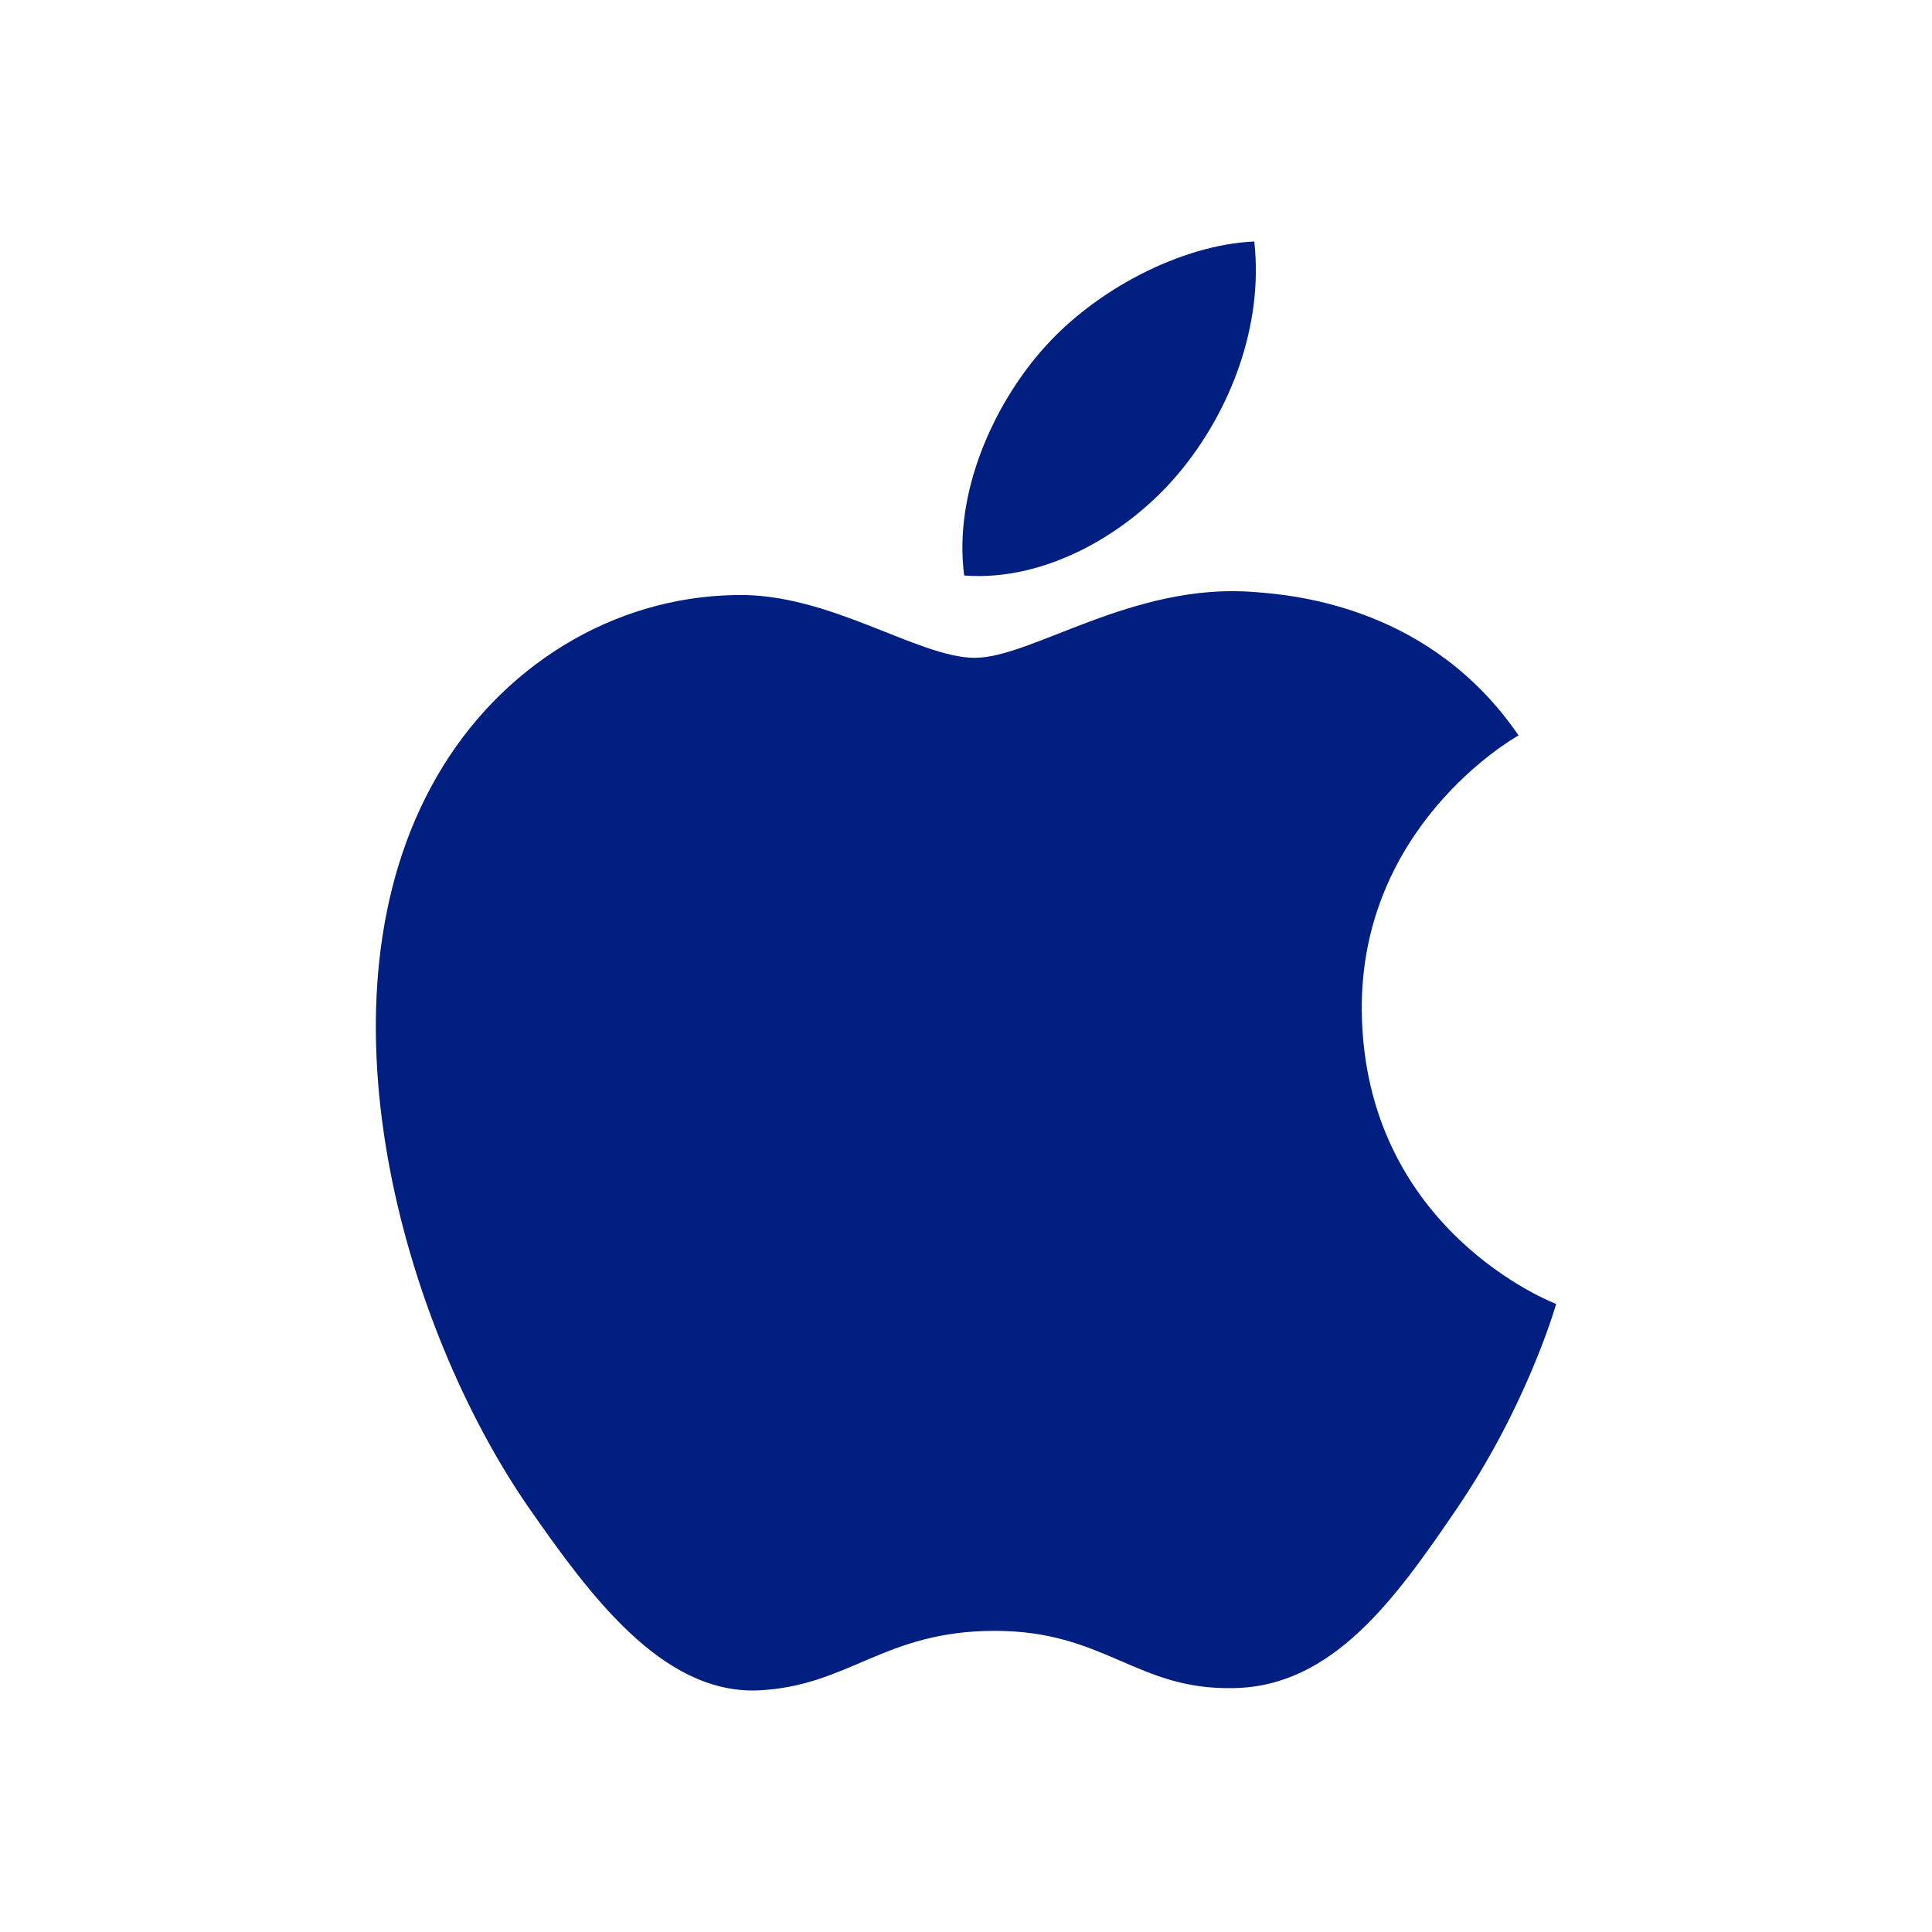
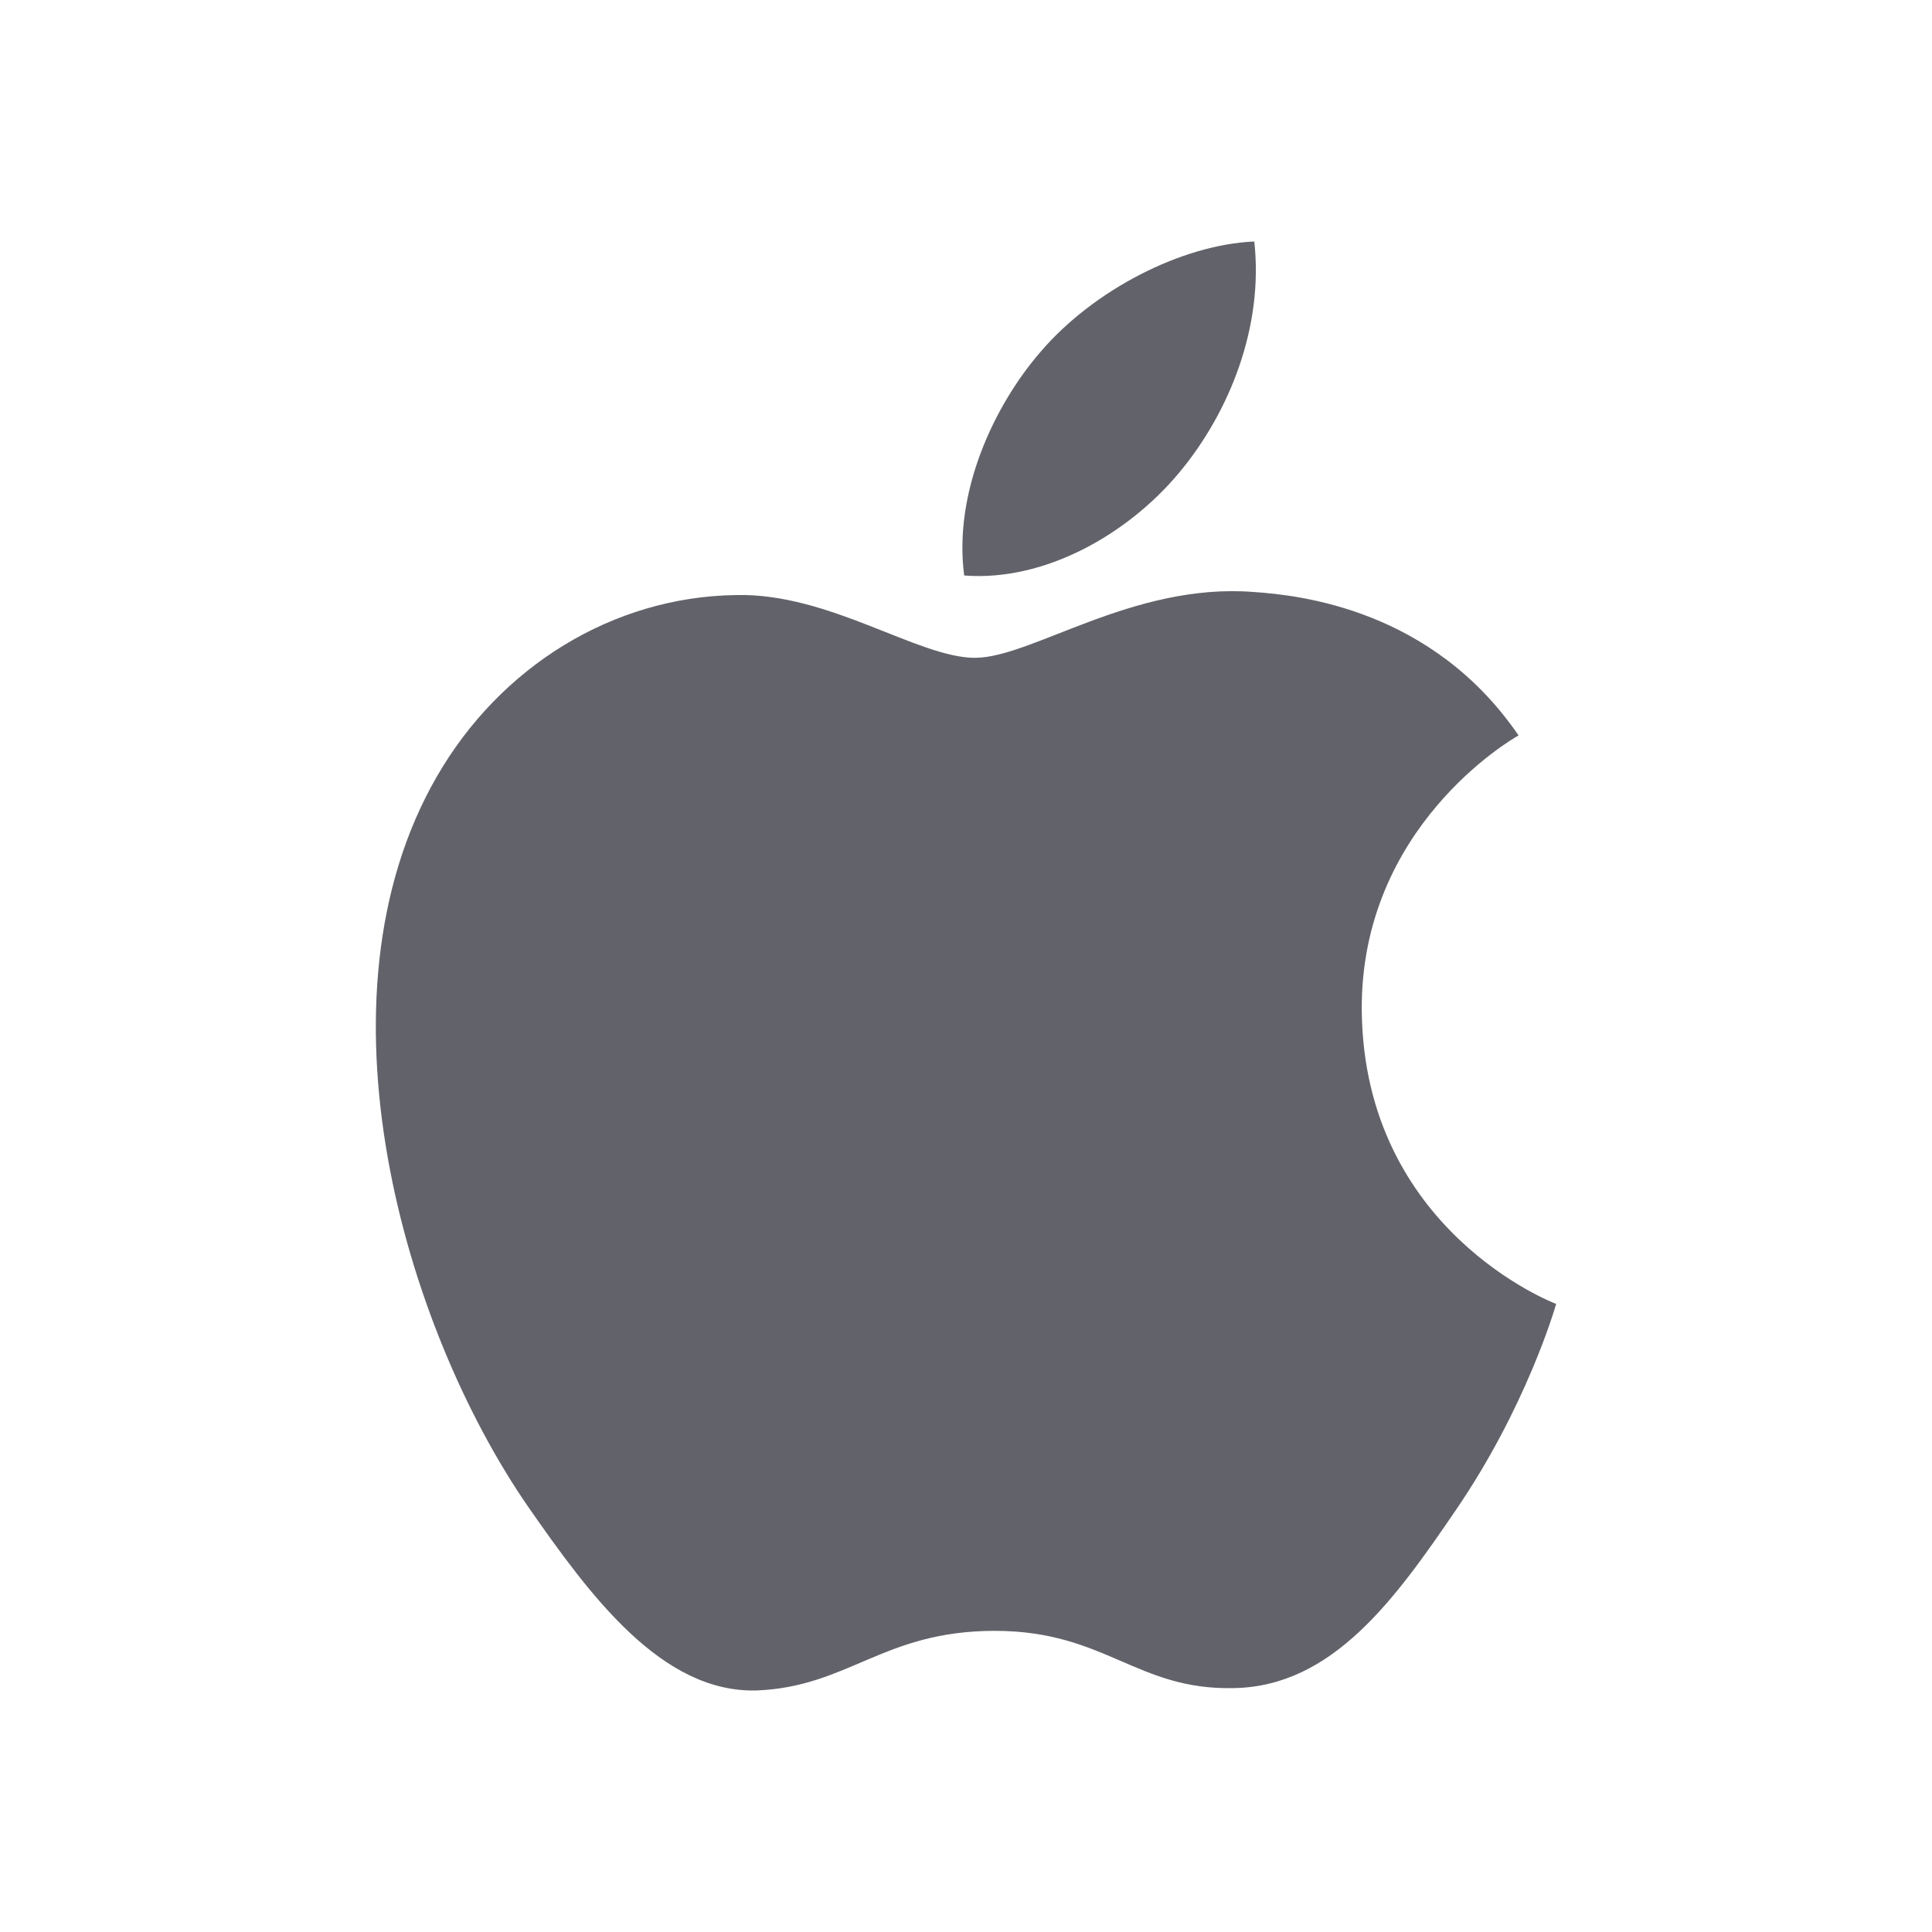
<svg xmlns="http://www.w3.org/2000/svg" width="32" height="32" viewBox="-4 -4 32 32" fill="none">
-   <path d="M12.152 6.896c-.948 0-2.415-1.078-3.96-1.04-2.04.027-3.91 1.183-4.961 3.014-2.117 3.675-.546 9.103 1.519 12.09 1.013 1.454 2.208 3.09 3.792 3.039 1.52-.065 2.09-.987 3.935-.987 1.831 0 2.35.987 3.96.948 1.637-.026 2.676-1.48 3.676-2.948 1.156-1.688 1.636-3.325 1.662-3.415-.039-.013-3.182-1.221-3.22-4.857-.026-3.04 2.48-4.494 2.597-4.559-1.429-2.09-3.623-2.324-4.39-2.376-2-.156-3.675 1.09-4.61 1.09zM15.53 3.83c.843-1.012 1.4-2.427 1.245-3.83-1.207.052-2.662.805-3.532 1.818-.78.896-1.454 2.338-1.273 3.714 1.338.104 2.715-.688 3.559-1.701" fill="#001F81" />
+   <path d="M12.152 6.896c-.948 0-2.415-1.078-3.96-1.04-2.04.027-3.91 1.183-4.961 3.014-2.117 3.675-.546 9.103 1.519 12.09 1.013 1.454 2.208 3.09 3.792 3.039 1.52-.065 2.09-.987 3.935-.987 1.831 0 2.35.987 3.96.948 1.637-.026 2.676-1.48 3.676-2.948 1.156-1.688 1.636-3.325 1.662-3.415-.039-.013-3.182-1.221-3.22-4.857-.026-3.04 2.48-4.494 2.597-4.559-1.429-2.09-3.623-2.324-4.39-2.376-2-.156-3.675 1.09-4.61 1.09zM15.53 3.83c.843-1.012 1.4-2.427 1.245-3.83-1.207.052-2.662.805-3.532 1.818-.78.896-1.454 2.338-1.273 3.714 1.338.104 2.715-.688 3.559-1.701" fill="#62626A" />
</svg>
